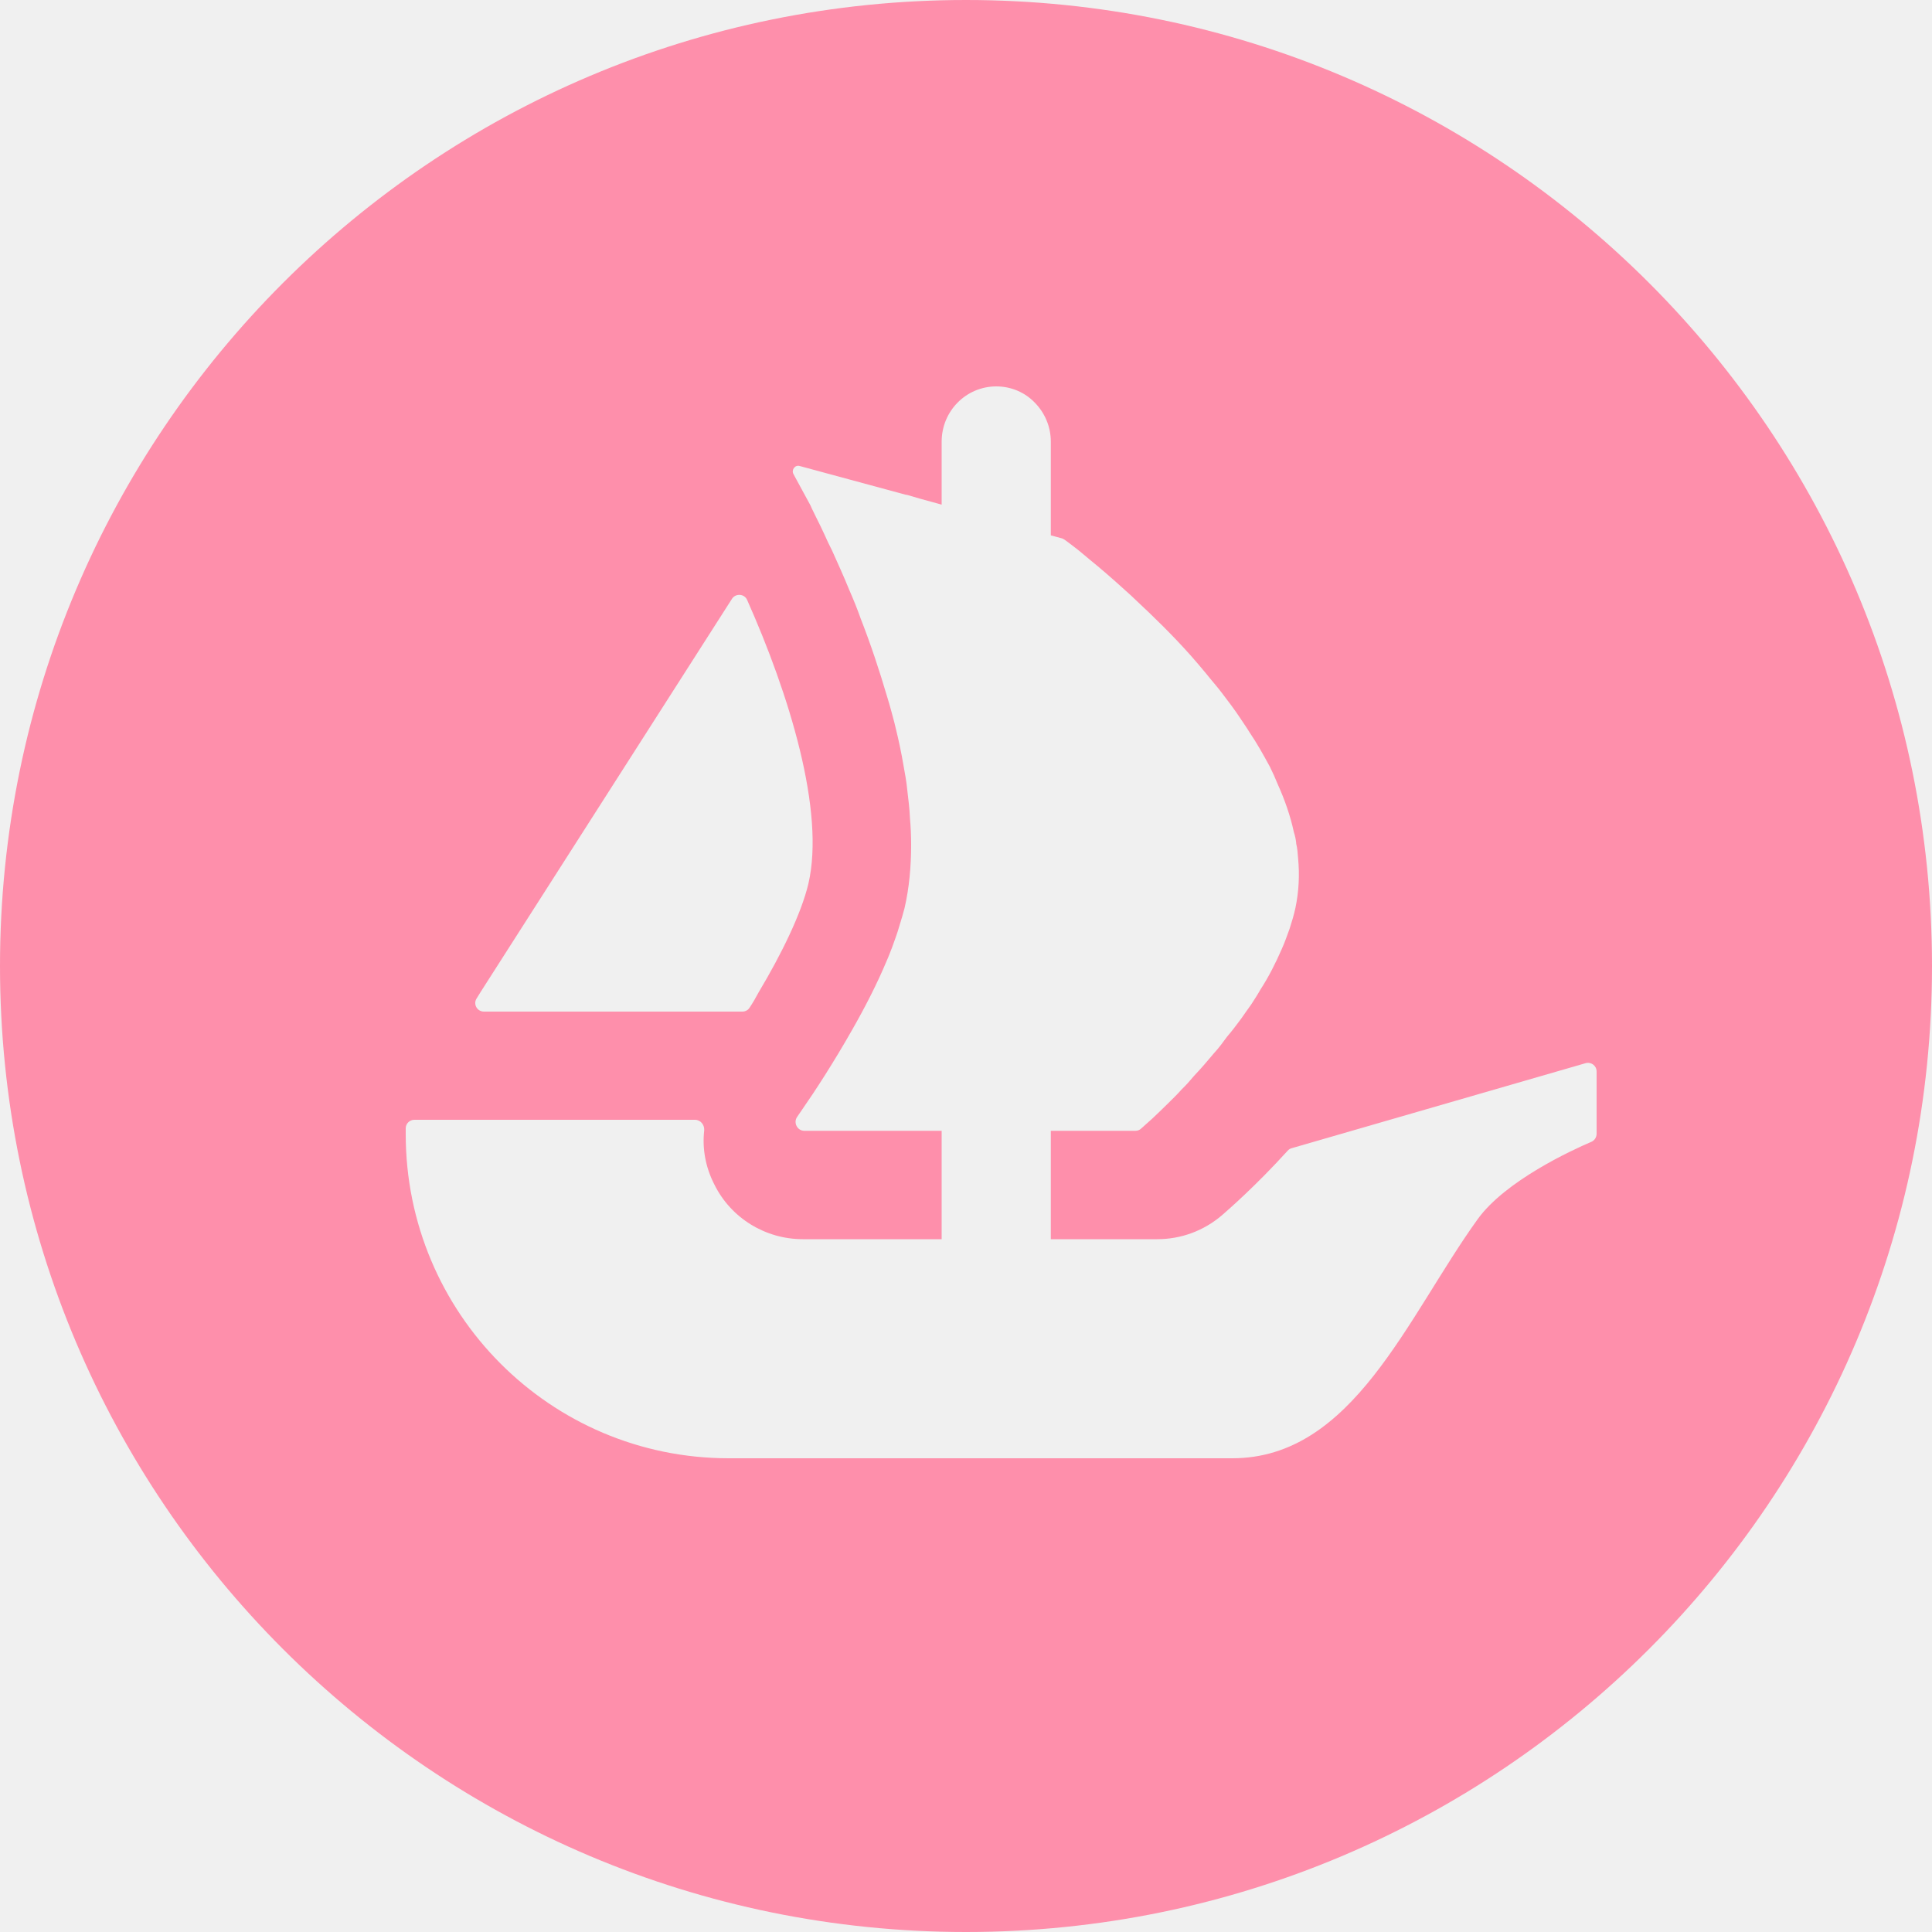
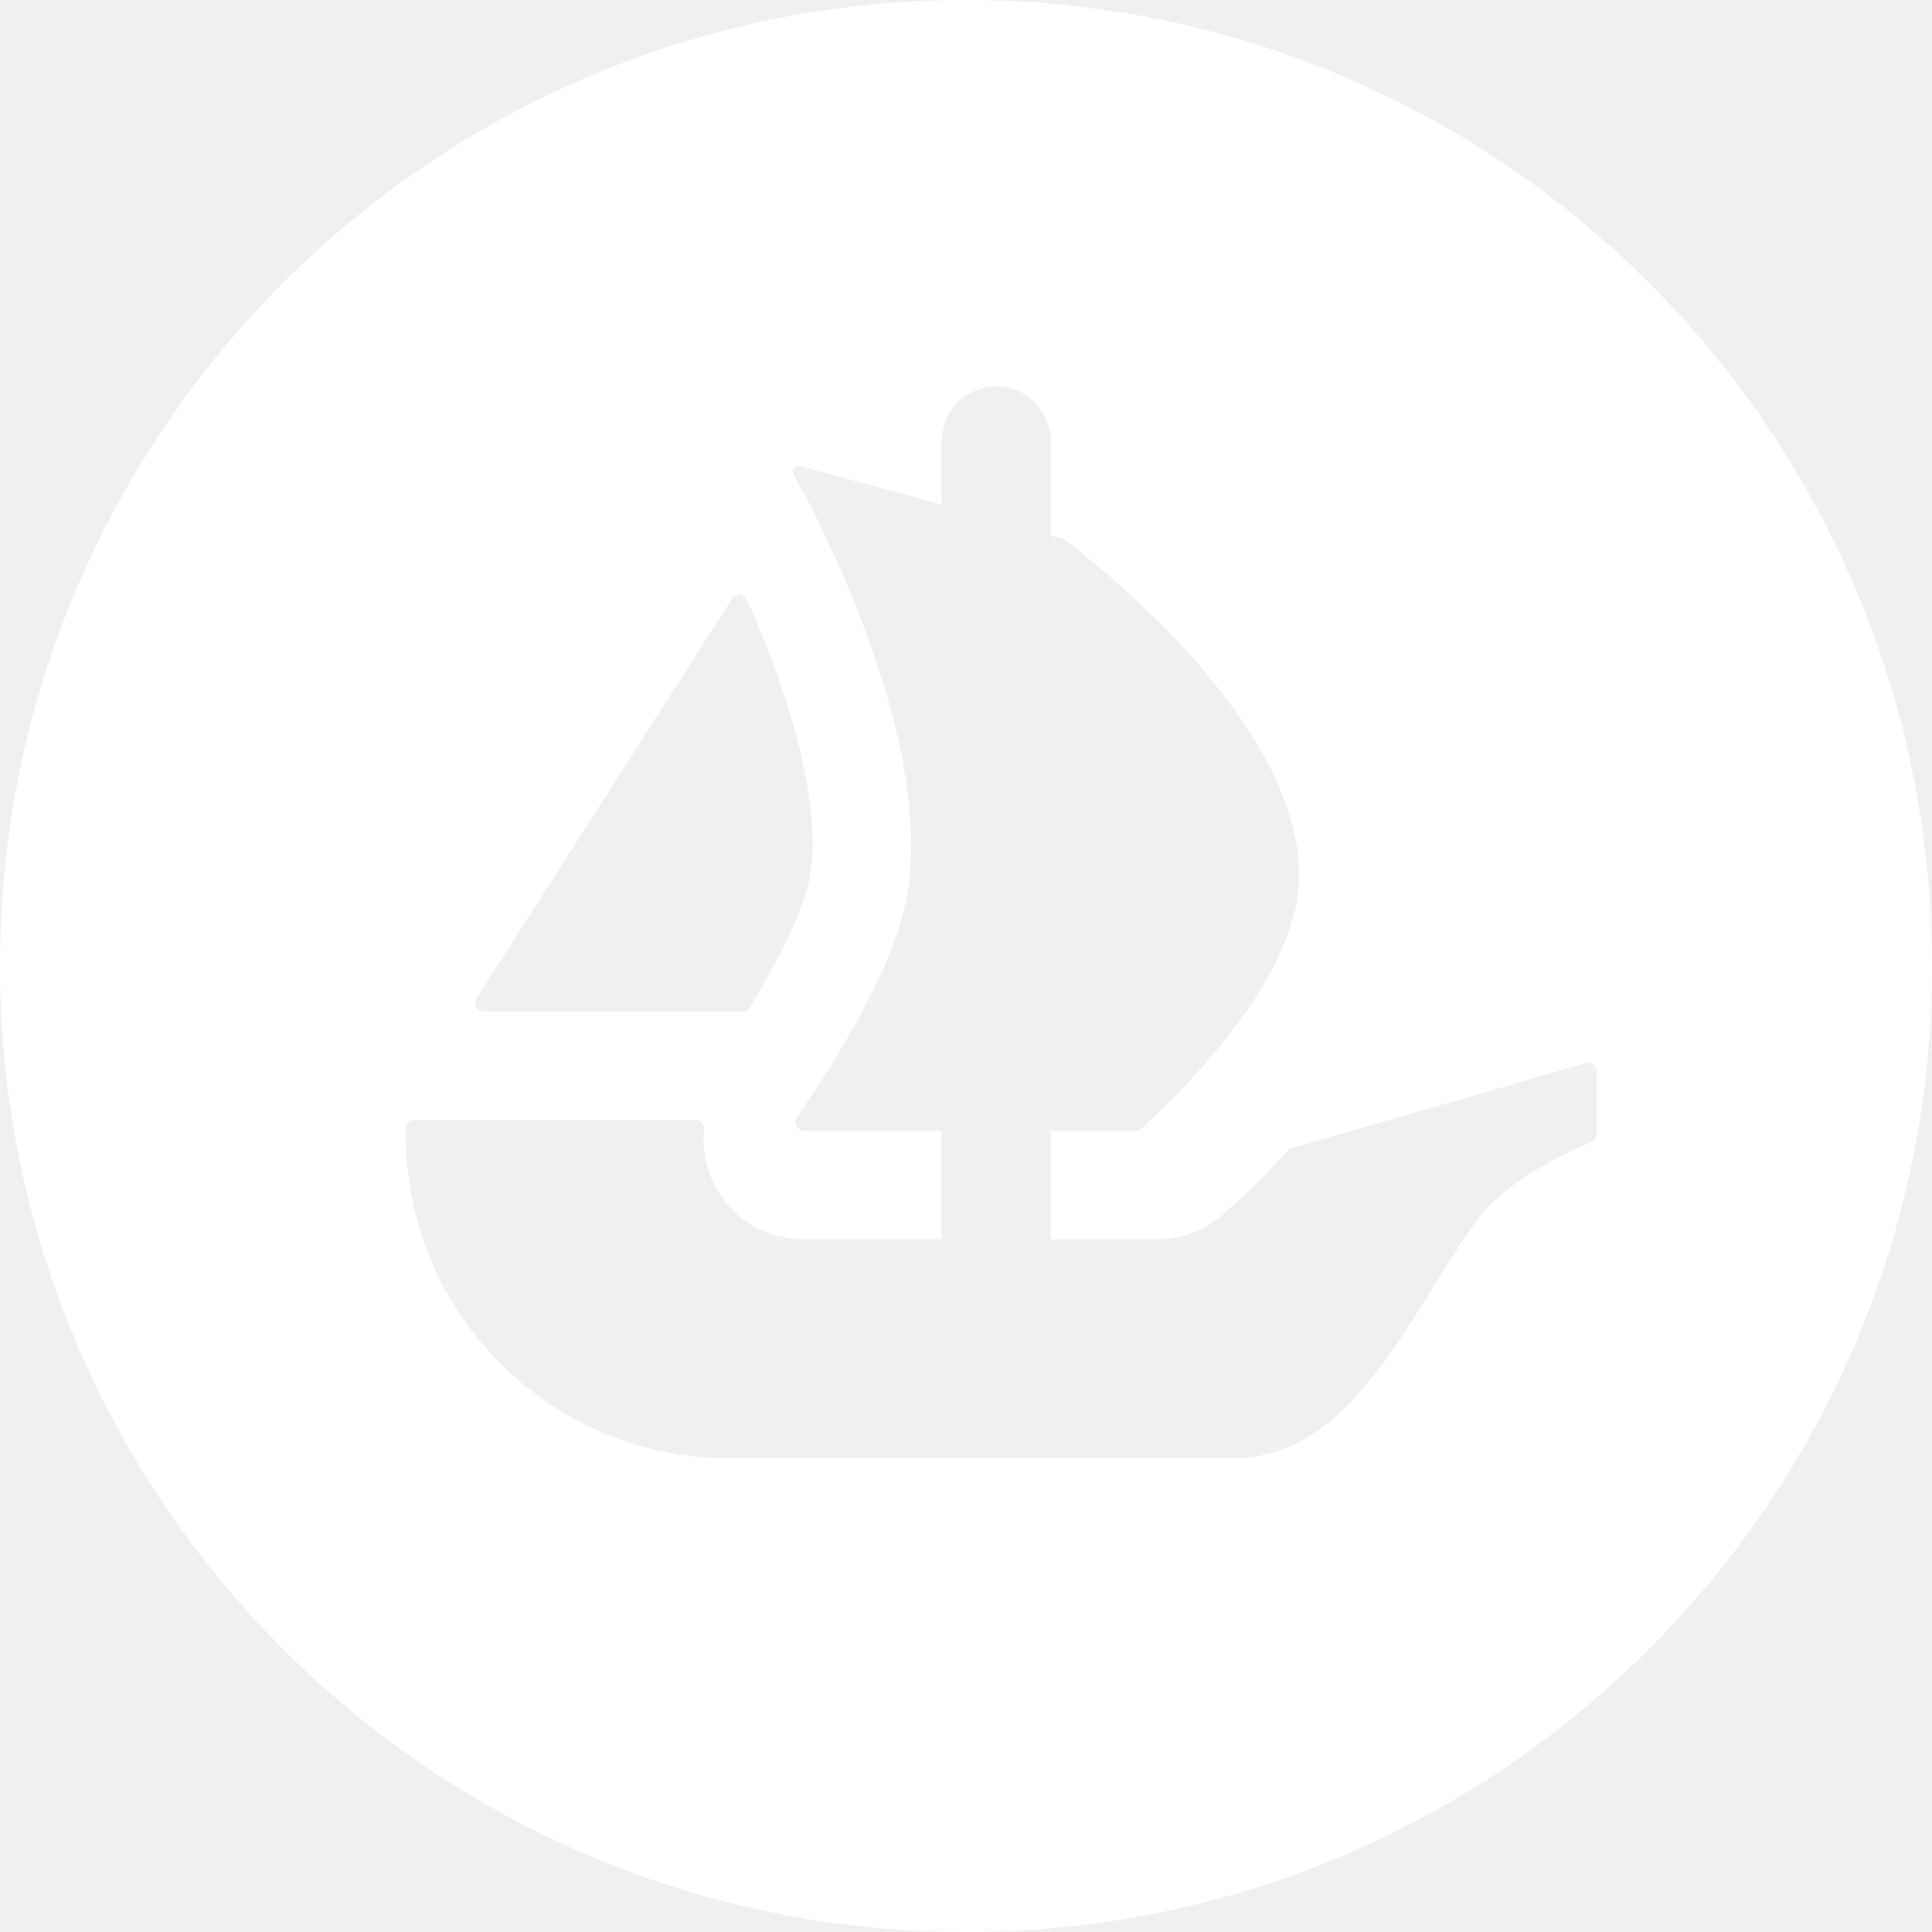
<svg xmlns="http://www.w3.org/2000/svg" width="90" height="90" viewBox="0 0 90 90" fill="none">
-   <path class="svgBg" d="M45 0C20.151 0 0 20.151 0 45C0 69.849 20.151 90 45 90C69.849 90 90 69.849 90 45C90 20.151 69.858 0 45 0ZM22.203 46.512L22.392 46.206L34.101 27.891C34.272 27.63 34.677 27.657 34.803 27.945C36.756 32.328 38.448 37.782 37.656 41.175C37.323 42.57 36.396 44.46 35.352 46.206C35.217 46.458 35.073 46.71 34.911 46.953C34.839 47.061 34.713 47.124 34.578 47.124H22.545C22.221 47.124 22.032 46.773 22.203 46.512ZM74.376 52.812C74.376 52.983 74.277 53.127 74.133 53.19C73.224 53.577 70.119 55.008 68.832 56.799C65.538 61.38 63.027 67.932 57.402 67.932H33.948C25.632 67.932 18.9 61.173 18.9 52.83V52.56C18.9 52.344 19.08 52.164 19.305 52.164H32.373C32.634 52.164 32.823 52.398 32.805 52.659C32.706 53.505 32.868 54.378 33.273 55.17C34.047 56.745 35.658 57.726 37.395 57.726H43.866V52.677H37.467C37.143 52.677 36.945 52.299 37.134 52.029C37.206 51.921 37.278 51.813 37.368 51.687C37.971 50.823 38.835 49.491 39.699 47.97C40.284 46.944 40.851 45.846 41.31 44.748C41.4 44.55 41.472 44.343 41.553 44.145C41.679 43.794 41.805 43.461 41.895 43.137C41.985 42.858 42.066 42.57 42.138 42.3C42.354 41.364 42.444 40.374 42.444 39.348C42.444 38.943 42.426 38.52 42.39 38.124C42.372 37.683 42.318 37.242 42.264 36.801C42.228 36.414 42.156 36.027 42.084 35.631C41.985 35.046 41.859 34.461 41.715 33.876L41.661 33.651C41.553 33.246 41.454 32.868 41.328 32.463C40.959 31.203 40.545 29.97 40.095 28.818C39.933 28.359 39.753 27.918 39.564 27.486C39.294 26.82 39.015 26.217 38.763 25.65C38.628 25.389 38.52 25.155 38.412 24.912C38.286 24.642 38.16 24.372 38.025 24.111C37.935 23.913 37.827 23.724 37.755 23.544L36.963 22.086C36.855 21.888 37.035 21.645 37.251 21.708L42.201 23.049H42.219C42.228 23.049 42.228 23.049 42.237 23.049L42.885 23.238L43.605 23.436L43.866 23.508V20.574C43.866 19.152 45 18 46.413 18C47.115 18 47.754 18.288 48.204 18.756C48.663 19.224 48.951 19.863 48.951 20.574V24.939L49.482 25.083C49.518 25.101 49.563 25.119 49.599 25.146C49.725 25.236 49.914 25.38 50.148 25.56C50.337 25.704 50.535 25.884 50.769 26.073C51.246 26.46 51.822 26.955 52.443 27.522C52.605 27.666 52.767 27.81 52.92 27.963C53.721 28.71 54.621 29.583 55.485 30.555C55.728 30.834 55.962 31.104 56.205 31.401C56.439 31.698 56.7 31.986 56.916 32.274C57.213 32.661 57.519 33.066 57.798 33.489C57.924 33.687 58.077 33.894 58.194 34.092C58.554 34.623 58.86 35.172 59.157 35.721C59.283 35.973 59.409 36.252 59.517 36.522C59.85 37.26 60.111 38.007 60.273 38.763C60.327 38.925 60.363 39.096 60.381 39.258V39.294C60.435 39.51 60.453 39.744 60.471 39.987C60.543 40.752 60.507 41.526 60.345 42.3C60.273 42.624 60.183 42.93 60.075 43.263C59.958 43.578 59.85 43.902 59.706 44.217C59.427 44.856 59.103 45.504 58.716 46.098C58.59 46.323 58.437 46.557 58.293 46.782C58.131 47.016 57.96 47.241 57.816 47.457C57.609 47.736 57.393 48.024 57.168 48.285C56.97 48.555 56.772 48.825 56.547 49.068C56.241 49.437 55.944 49.779 55.629 50.112C55.449 50.328 55.251 50.553 55.044 50.751C54.846 50.976 54.639 51.174 54.459 51.354C54.144 51.669 53.892 51.903 53.676 52.11L53.163 52.569C53.091 52.641 52.992 52.677 52.893 52.677H48.951V57.726H53.91C55.017 57.726 56.07 57.339 56.925 56.61C57.213 56.358 58.482 55.26 59.985 53.604C60.039 53.541 60.102 53.505 60.174 53.487L73.863 49.527C74.124 49.455 74.376 49.644 74.376 49.914V52.812V52.812Z" fill="#FE8FAB" />
+   <path class="svgBg" d="M45 0C20.151 0 0 20.151 0 45C0 69.849 20.151 90 45 90C69.849 90 90 69.849 90 45C90 20.151 69.858 0 45 0ZM22.203 46.512L22.392 46.206L34.101 27.891C34.272 27.63 34.677 27.657 34.803 27.945C36.756 32.328 38.448 37.782 37.656 41.175C37.323 42.57 36.396 44.46 35.352 46.206C35.217 46.458 35.073 46.71 34.911 46.953C34.839 47.061 34.713 47.124 34.578 47.124H22.545C22.221 47.124 22.032 46.773 22.203 46.512ZM74.376 52.812C74.376 52.983 74.277 53.127 74.133 53.19C73.224 53.577 70.119 55.008 68.832 56.799C65.538 61.38 63.027 67.932 57.402 67.932H33.948C25.632 67.932 18.9 61.173 18.9 52.83V52.56C18.9 52.344 19.08 52.164 19.305 52.164H32.373C32.634 52.164 32.823 52.398 32.805 52.659C32.706 53.505 32.868 54.378 33.273 55.17C34.047 56.745 35.658 57.726 37.395 57.726H43.866V52.677H37.467C37.143 52.677 36.945 52.299 37.134 52.029C37.206 51.921 37.278 51.813 37.368 51.687C37.971 50.823 38.835 49.491 39.699 47.97C40.284 46.944 40.851 45.846 41.31 44.748C41.4 44.55 41.472 44.343 41.553 44.145C41.679 43.794 41.805 43.461 41.895 43.137C41.985 42.858 42.066 42.57 42.138 42.3C42.354 41.364 42.444 40.374 42.444 39.348C42.444 38.943 42.426 38.52 42.39 38.124C42.372 37.683 42.318 37.242 42.264 36.801C42.228 36.414 42.156 36.027 42.084 35.631C41.985 35.046 41.859 34.461 41.715 33.876L41.661 33.651C41.553 33.246 41.454 32.868 41.328 32.463C40.959 31.203 40.545 29.97 40.095 28.818C39.933 28.359 39.753 27.918 39.564 27.486C39.294 26.82 39.015 26.217 38.763 25.65C38.628 25.389 38.52 25.155 38.412 24.912C38.286 24.642 38.16 24.372 38.025 24.111C37.935 23.913 37.827 23.724 37.755 23.544L36.963 22.086C36.855 21.888 37.035 21.645 37.251 21.708L42.201 23.049H42.219C42.228 23.049 42.228 23.049 42.237 23.049L42.885 23.238L43.605 23.436L43.866 23.508V20.574C43.866 19.152 45 18 46.413 18C47.115 18 47.754 18.288 48.204 18.756C48.663 19.224 48.951 19.863 48.951 20.574V24.939L49.482 25.083C49.518 25.101 49.563 25.119 49.599 25.146C49.725 25.236 49.914 25.38 50.148 25.56C50.337 25.704 50.535 25.884 50.769 26.073C51.246 26.46 51.822 26.955 52.443 27.522C52.605 27.666 52.767 27.81 52.92 27.963C53.721 28.71 54.621 29.583 55.485 30.555C55.728 30.834 55.962 31.104 56.205 31.401C56.439 31.698 56.7 31.986 56.916 32.274C57.213 32.661 57.519 33.066 57.798 33.489C57.924 33.687 58.077 33.894 58.194 34.092C58.554 34.623 58.86 35.172 59.157 35.721C59.283 35.973 59.409 36.252 59.517 36.522C59.85 37.26 60.111 38.007 60.273 38.763C60.327 38.925 60.363 39.096 60.381 39.258V39.294C60.435 39.51 60.453 39.744 60.471 39.987C60.543 40.752 60.507 41.526 60.345 42.3C60.273 42.624 60.183 42.93 60.075 43.263C59.958 43.578 59.85 43.902 59.706 44.217C59.427 44.856 59.103 45.504 58.716 46.098C58.59 46.323 58.437 46.557 58.293 46.782C58.131 47.016 57.96 47.241 57.816 47.457C57.609 47.736 57.393 48.024 57.168 48.285C56.97 48.555 56.772 48.825 56.547 49.068C56.241 49.437 55.944 49.779 55.629 50.112C55.449 50.328 55.251 50.553 55.044 50.751C54.846 50.976 54.639 51.174 54.459 51.354C54.144 51.669 53.892 51.903 53.676 52.11L53.163 52.569C53.091 52.641 52.992 52.677 52.893 52.677H48.951V57.726H53.91C55.017 57.726 56.07 57.339 56.925 56.61C57.213 56.358 58.482 55.26 59.985 53.604C60.039 53.541 60.102 53.505 60.174 53.487L73.863 49.527C74.124 49.455 74.376 49.644 74.376 49.914V52.812V52.812Z" fill="#fff" />
</svg>
